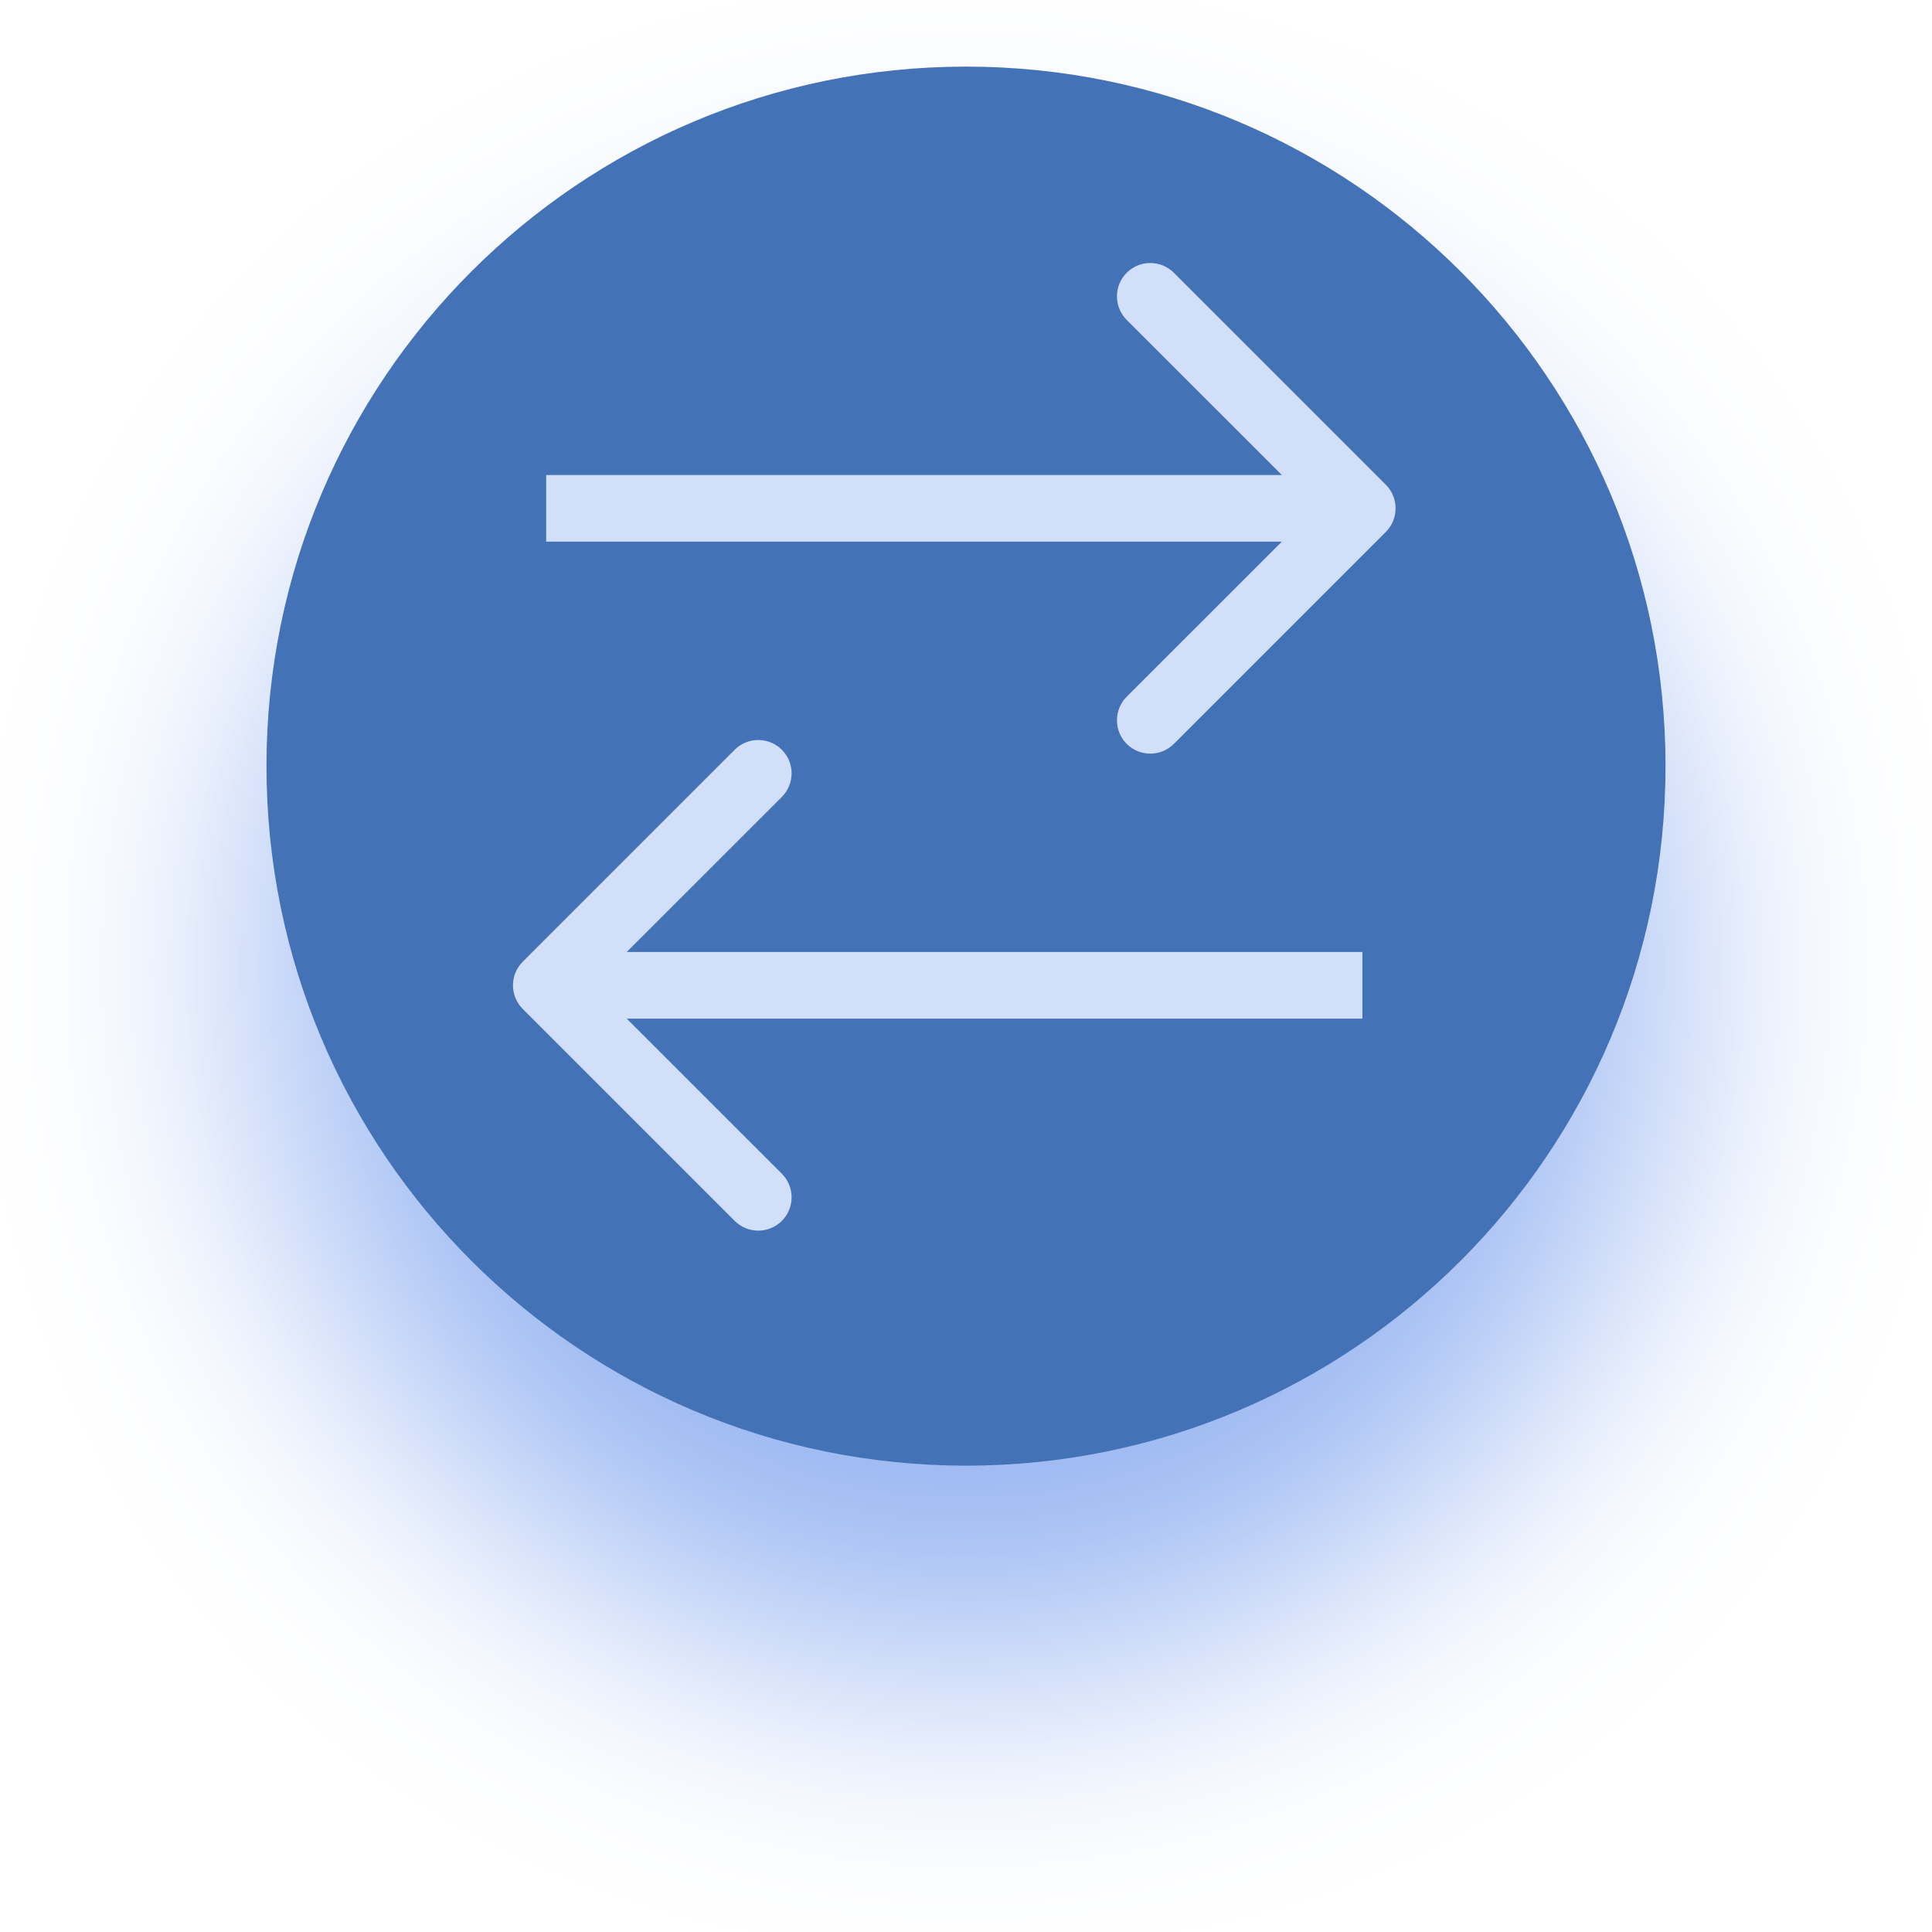
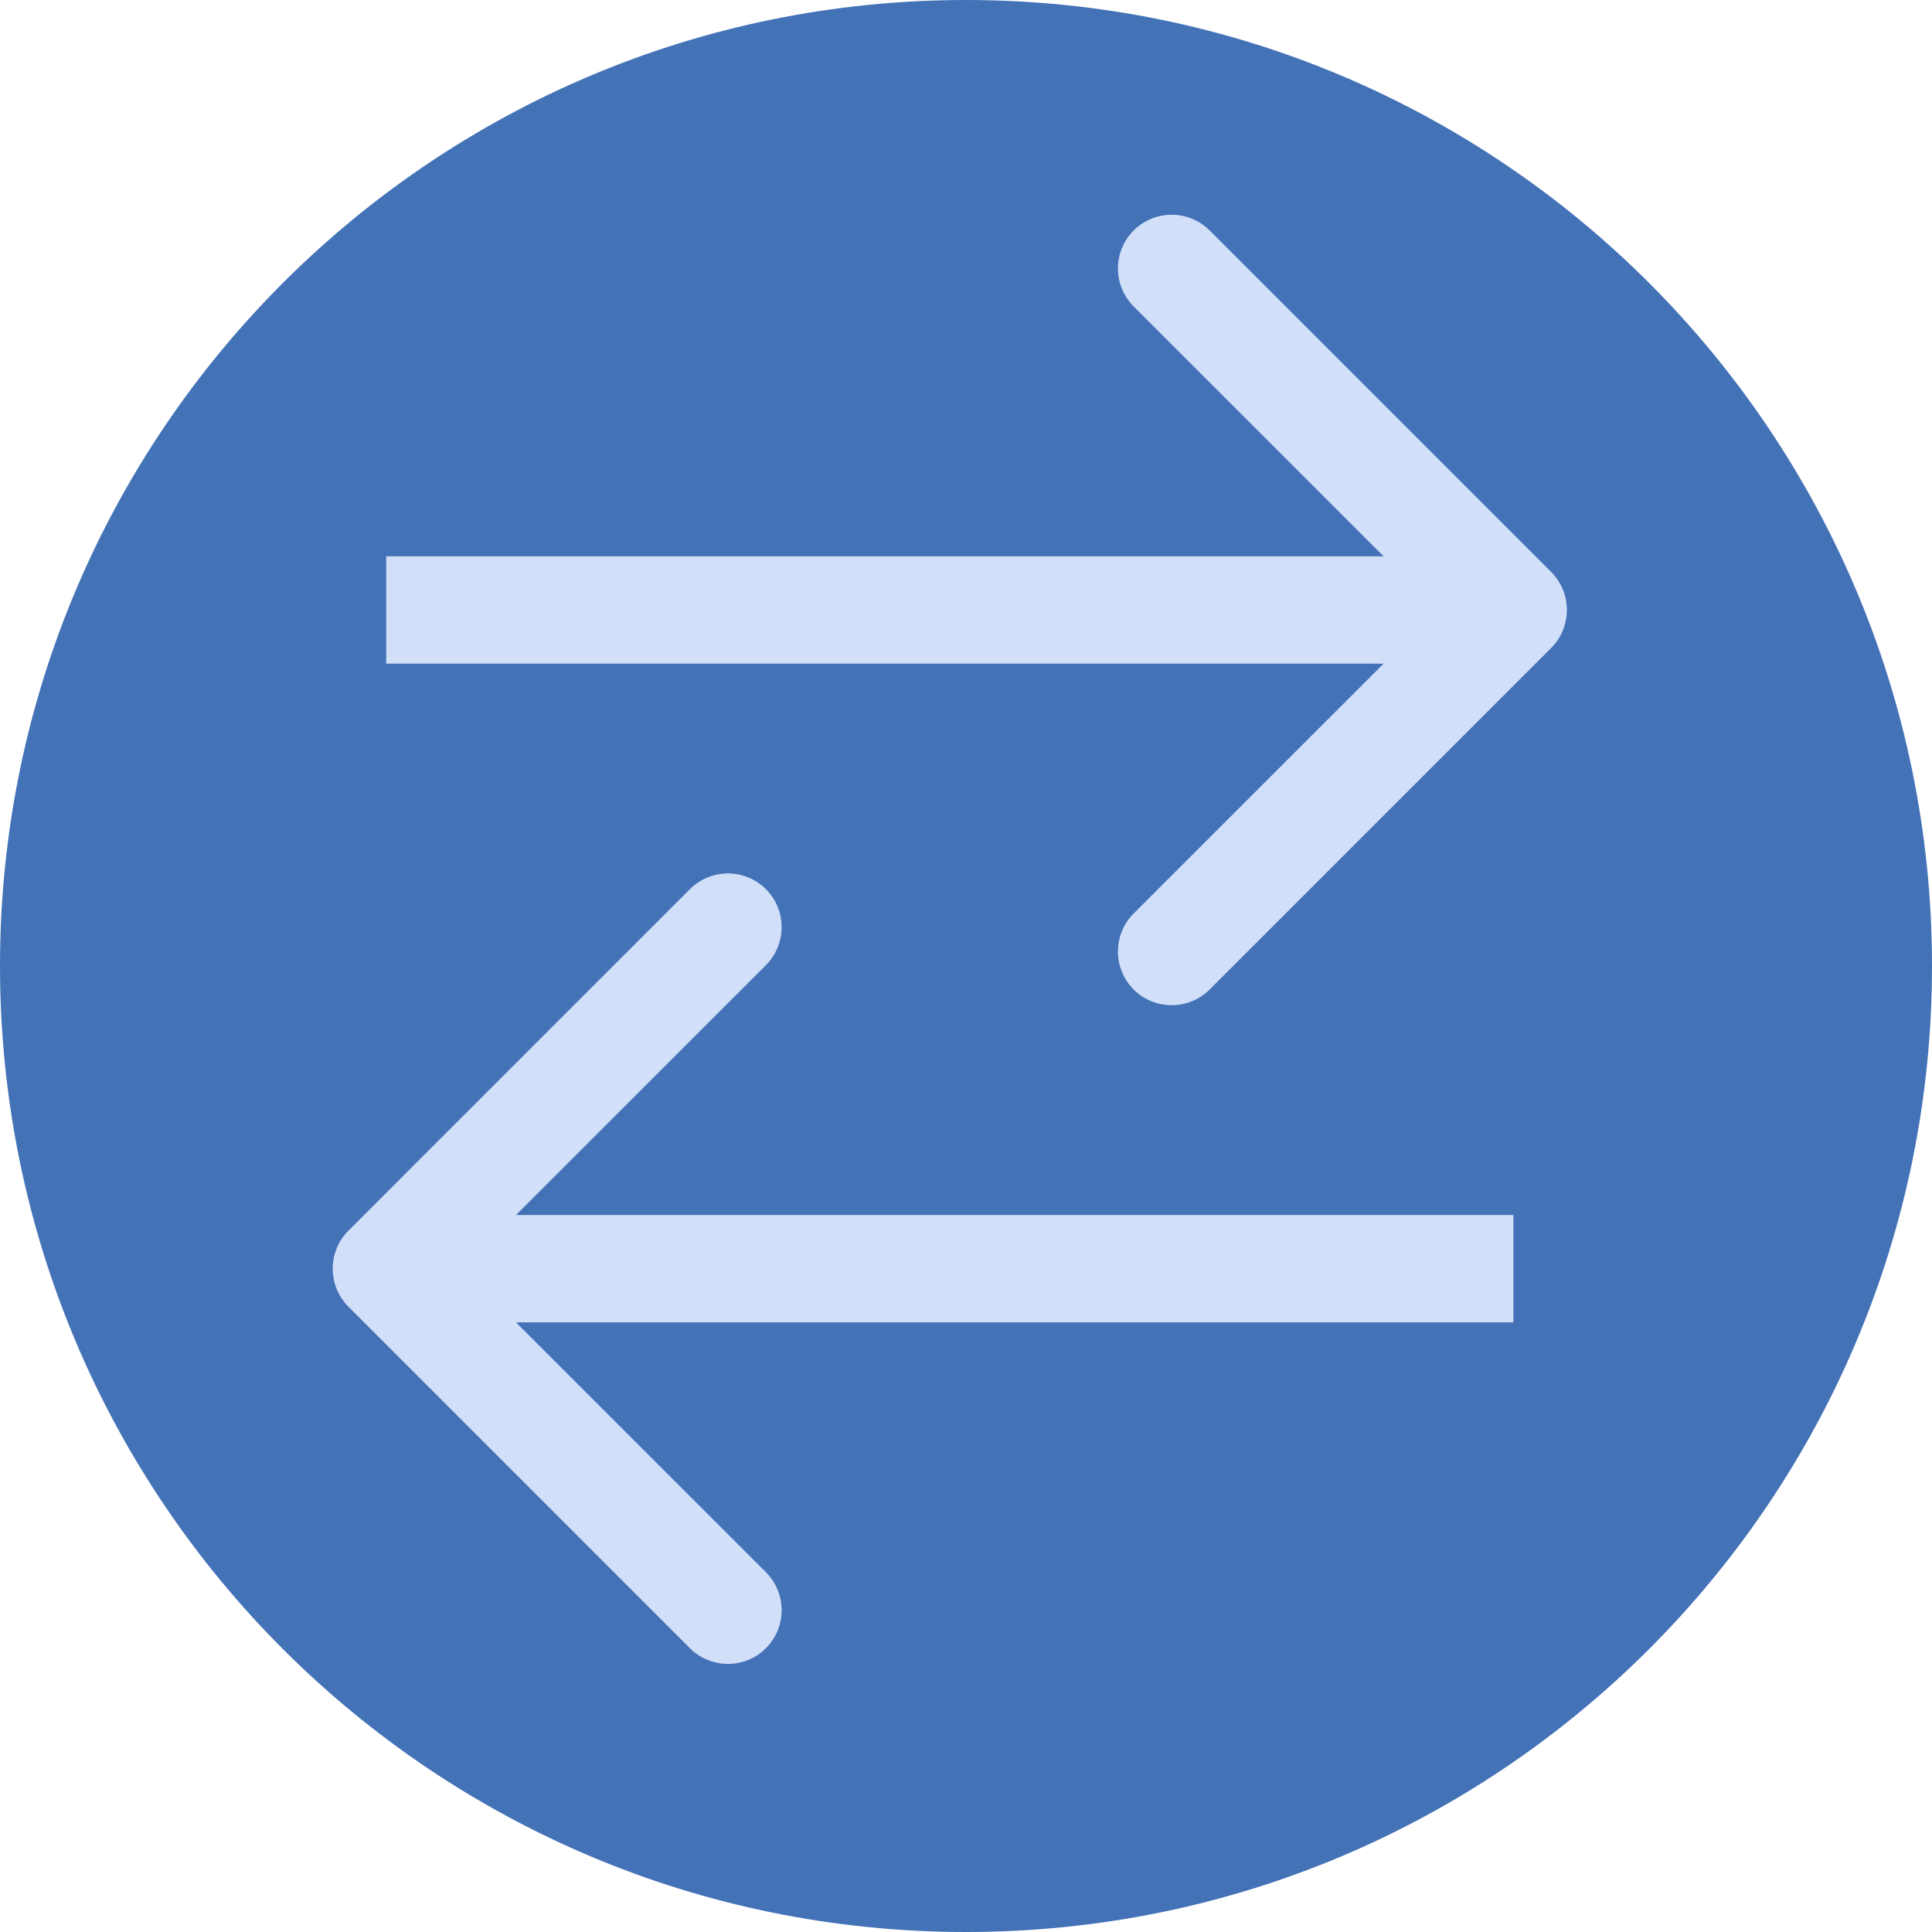
- <svg xmlns="http://www.w3.org/2000/svg" xmlns:xlink="http://www.w3.org/1999/xlink" width="29" height="29" viewBox="0 0 29 29" version="1.1">
-   <g id="Canvas" transform="translate(-590 -217)">
-     <g id="reroute" filter="url(#filter0_d)">
+ <svg xmlns="http://www.w3.org/2000/svg" xmlns:xlink="http://www.w3.org/1999/xlink" width="18" height="18" viewBox="0 0 18 18" version="1.1">
+   <g id="Canvas" transform="translate(-372 -155)">
+     <g id="reroute">
      <g id="Ellipse">
-         <use xlink:href="#path0_fill" transform="translate(594 218)" fill="#4372B7" />
+         <use xlink:href="#path0_fill" transform="translate(372 155)" fill="#4372B7" />
      </g>
      <g id="Arrow">
-         <use xlink:href="#path1_stroke" transform="translate(598.198 224.63)" fill="#D2DFF9" />
+         <use xlink:href="#path1_stroke" transform="translate(375.598 160.683)" fill="#D2DFF9" />
      </g>
      <g id="Arrow 2">
-         <use xlink:href="#path1_stroke" transform="matrix(-1 1.22465e-16 -1.22465e-16 -1 610.45 231.79)" fill="#D2DFF9" />
+         <use xlink:href="#path1_stroke" transform="matrix(-1 1.42875e-16 -1.0497e-16 -1 386.1 166.82)" fill="#D2DFF9" />
      </g>
    </g>
  </g>
  <defs>
-     <filter id="filter0_d" filterUnits="userSpaceOnUse" x="590" y="217" width="29" height="29" color-interpolation-filters="sRGB">
-       <feFlood flood-opacity="0" result="BackgroundImageFix" />
-       <feColorMatrix in="SourceAlpha" type="matrix" values="0 0 0 0 0 0 0 0 0 0 0 0 0 0 0 0 0 0 255 0" />
-       <feOffset dx="0" dy="3" />
-       <feGaussianBlur stdDeviation="2" />
-       <feColorMatrix type="matrix" values="0 0 0 0 0.6 0 0 0 0 0.714 0 0 0 0 0.949 0 0 0 1 0" />
-       <feBlend mode="normal" in2="BackgroundImageFix" result="effect1_dropShadow" />
-       <feBlend mode="normal" in="SourceGraphic" in2="effect1_dropShadow" result="shape" />
-     </filter>
-     <path id="path0_fill" d="M 21 10.5C 21 16.299 16.299 21 10.5 21C 4.701 21 0 16.299 0 10.5C 0 4.701 4.701 0 10.5 0C 16.299 0 21 4.701 21 10.5Z" />
-     <path id="path1_stroke" d="M 12.604 0.354C 12.799 0.158 12.799 -0.158 12.604 -0.354L 9.422 -3.536C 9.226 -3.731 8.91 -3.731 8.714 -3.536C 8.519 -3.34 8.519 -3.024 8.714 -2.828L 11.543 0L 8.714 2.828C 8.519 3.024 8.519 3.34 8.714 3.536C 8.91 3.731 9.226 3.731 9.422 3.536L 12.604 0.354ZM 0 0.5L 12.25 0.5L 12.25 -0.5L 0 -0.5L 0 0.5Z" />
+     <path id="path0_fill" d="M 18 9C 18 13.971 13.971 18 9 18C 4.029 18 0 13.971 0 9C 0 4.029 4.029 0 9 0C 13.971 0 18 4.029 18 9Z" />
+     <path id="path1_stroke" d="M 10.854 0.354C 11.049 0.158 11.049 -0.158 10.854 -0.354L 7.672 -3.536C 7.476 -3.731 7.16 -3.731 6.964 -3.536C 6.769 -3.34 6.769 -3.024 6.964 -2.828L 9.793 0L 6.964 2.828C 6.769 3.024 6.769 3.34 6.964 3.536C 7.16 3.731 7.476 3.731 7.672 3.536L 10.854 0.354ZM 0 0.5L 10.5 0.5L 10.5 -0.5L 0 -0.5L 0 0.5Z" />
  </defs>
</svg>
